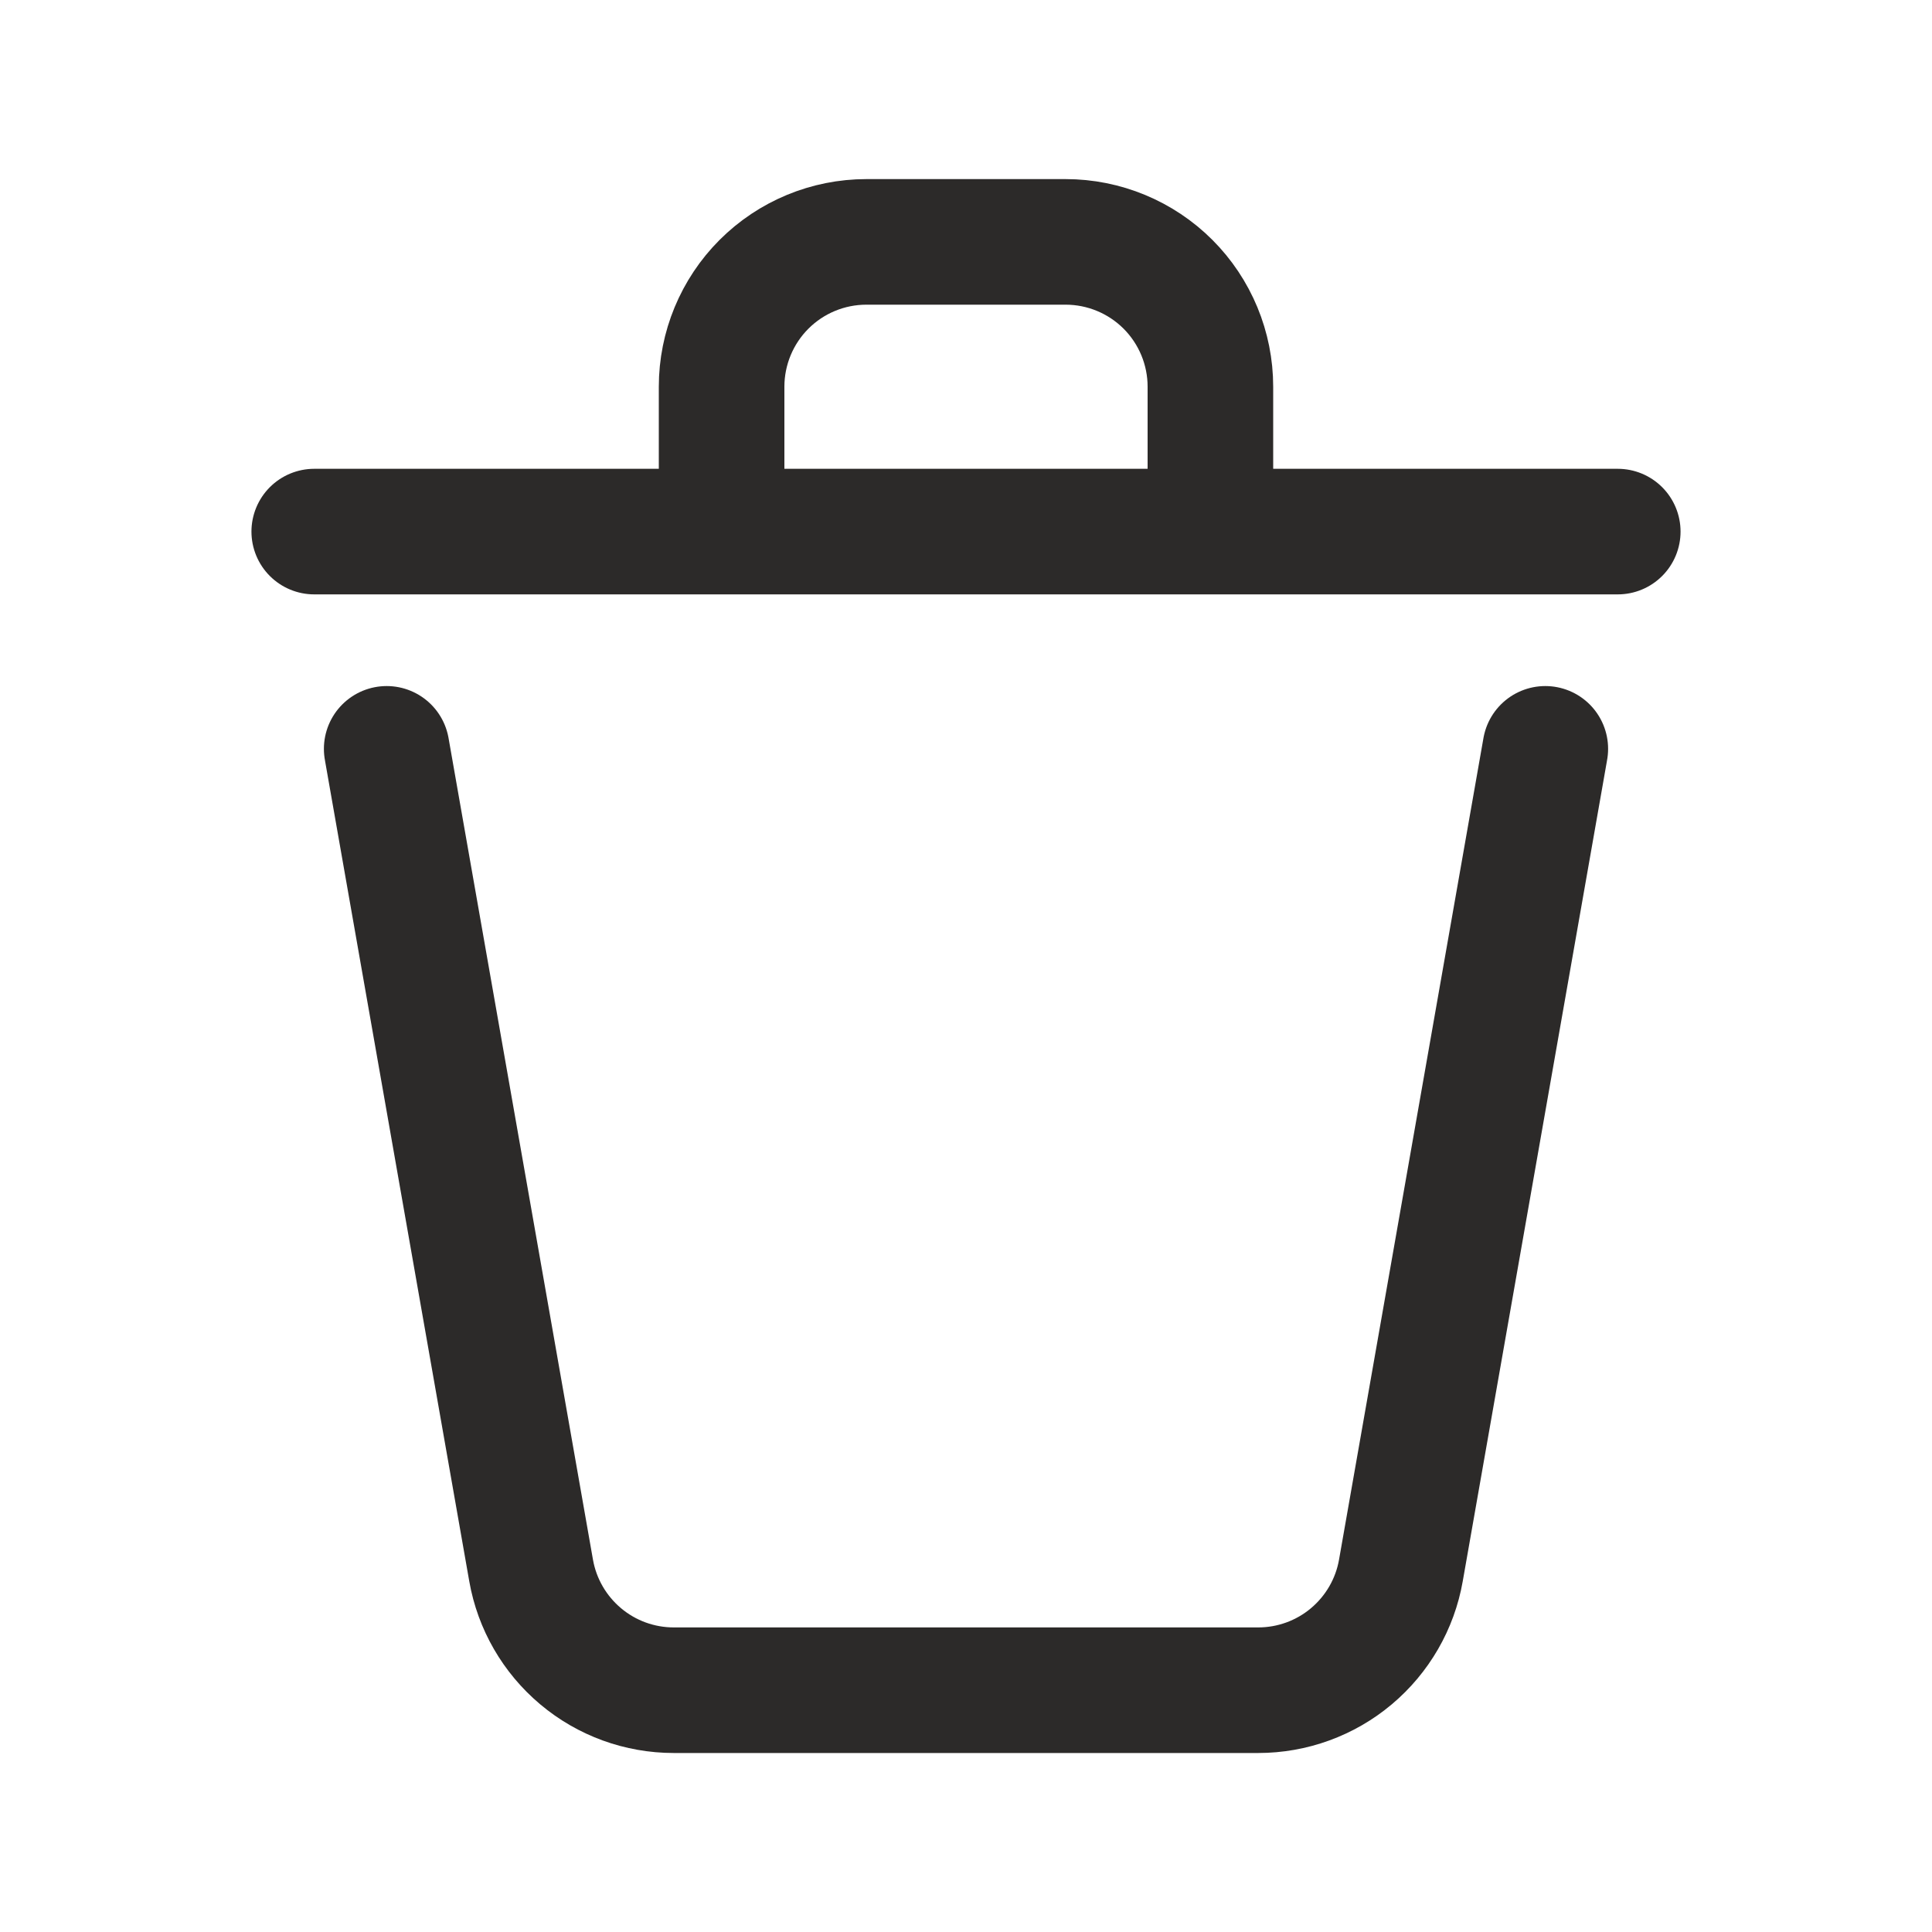
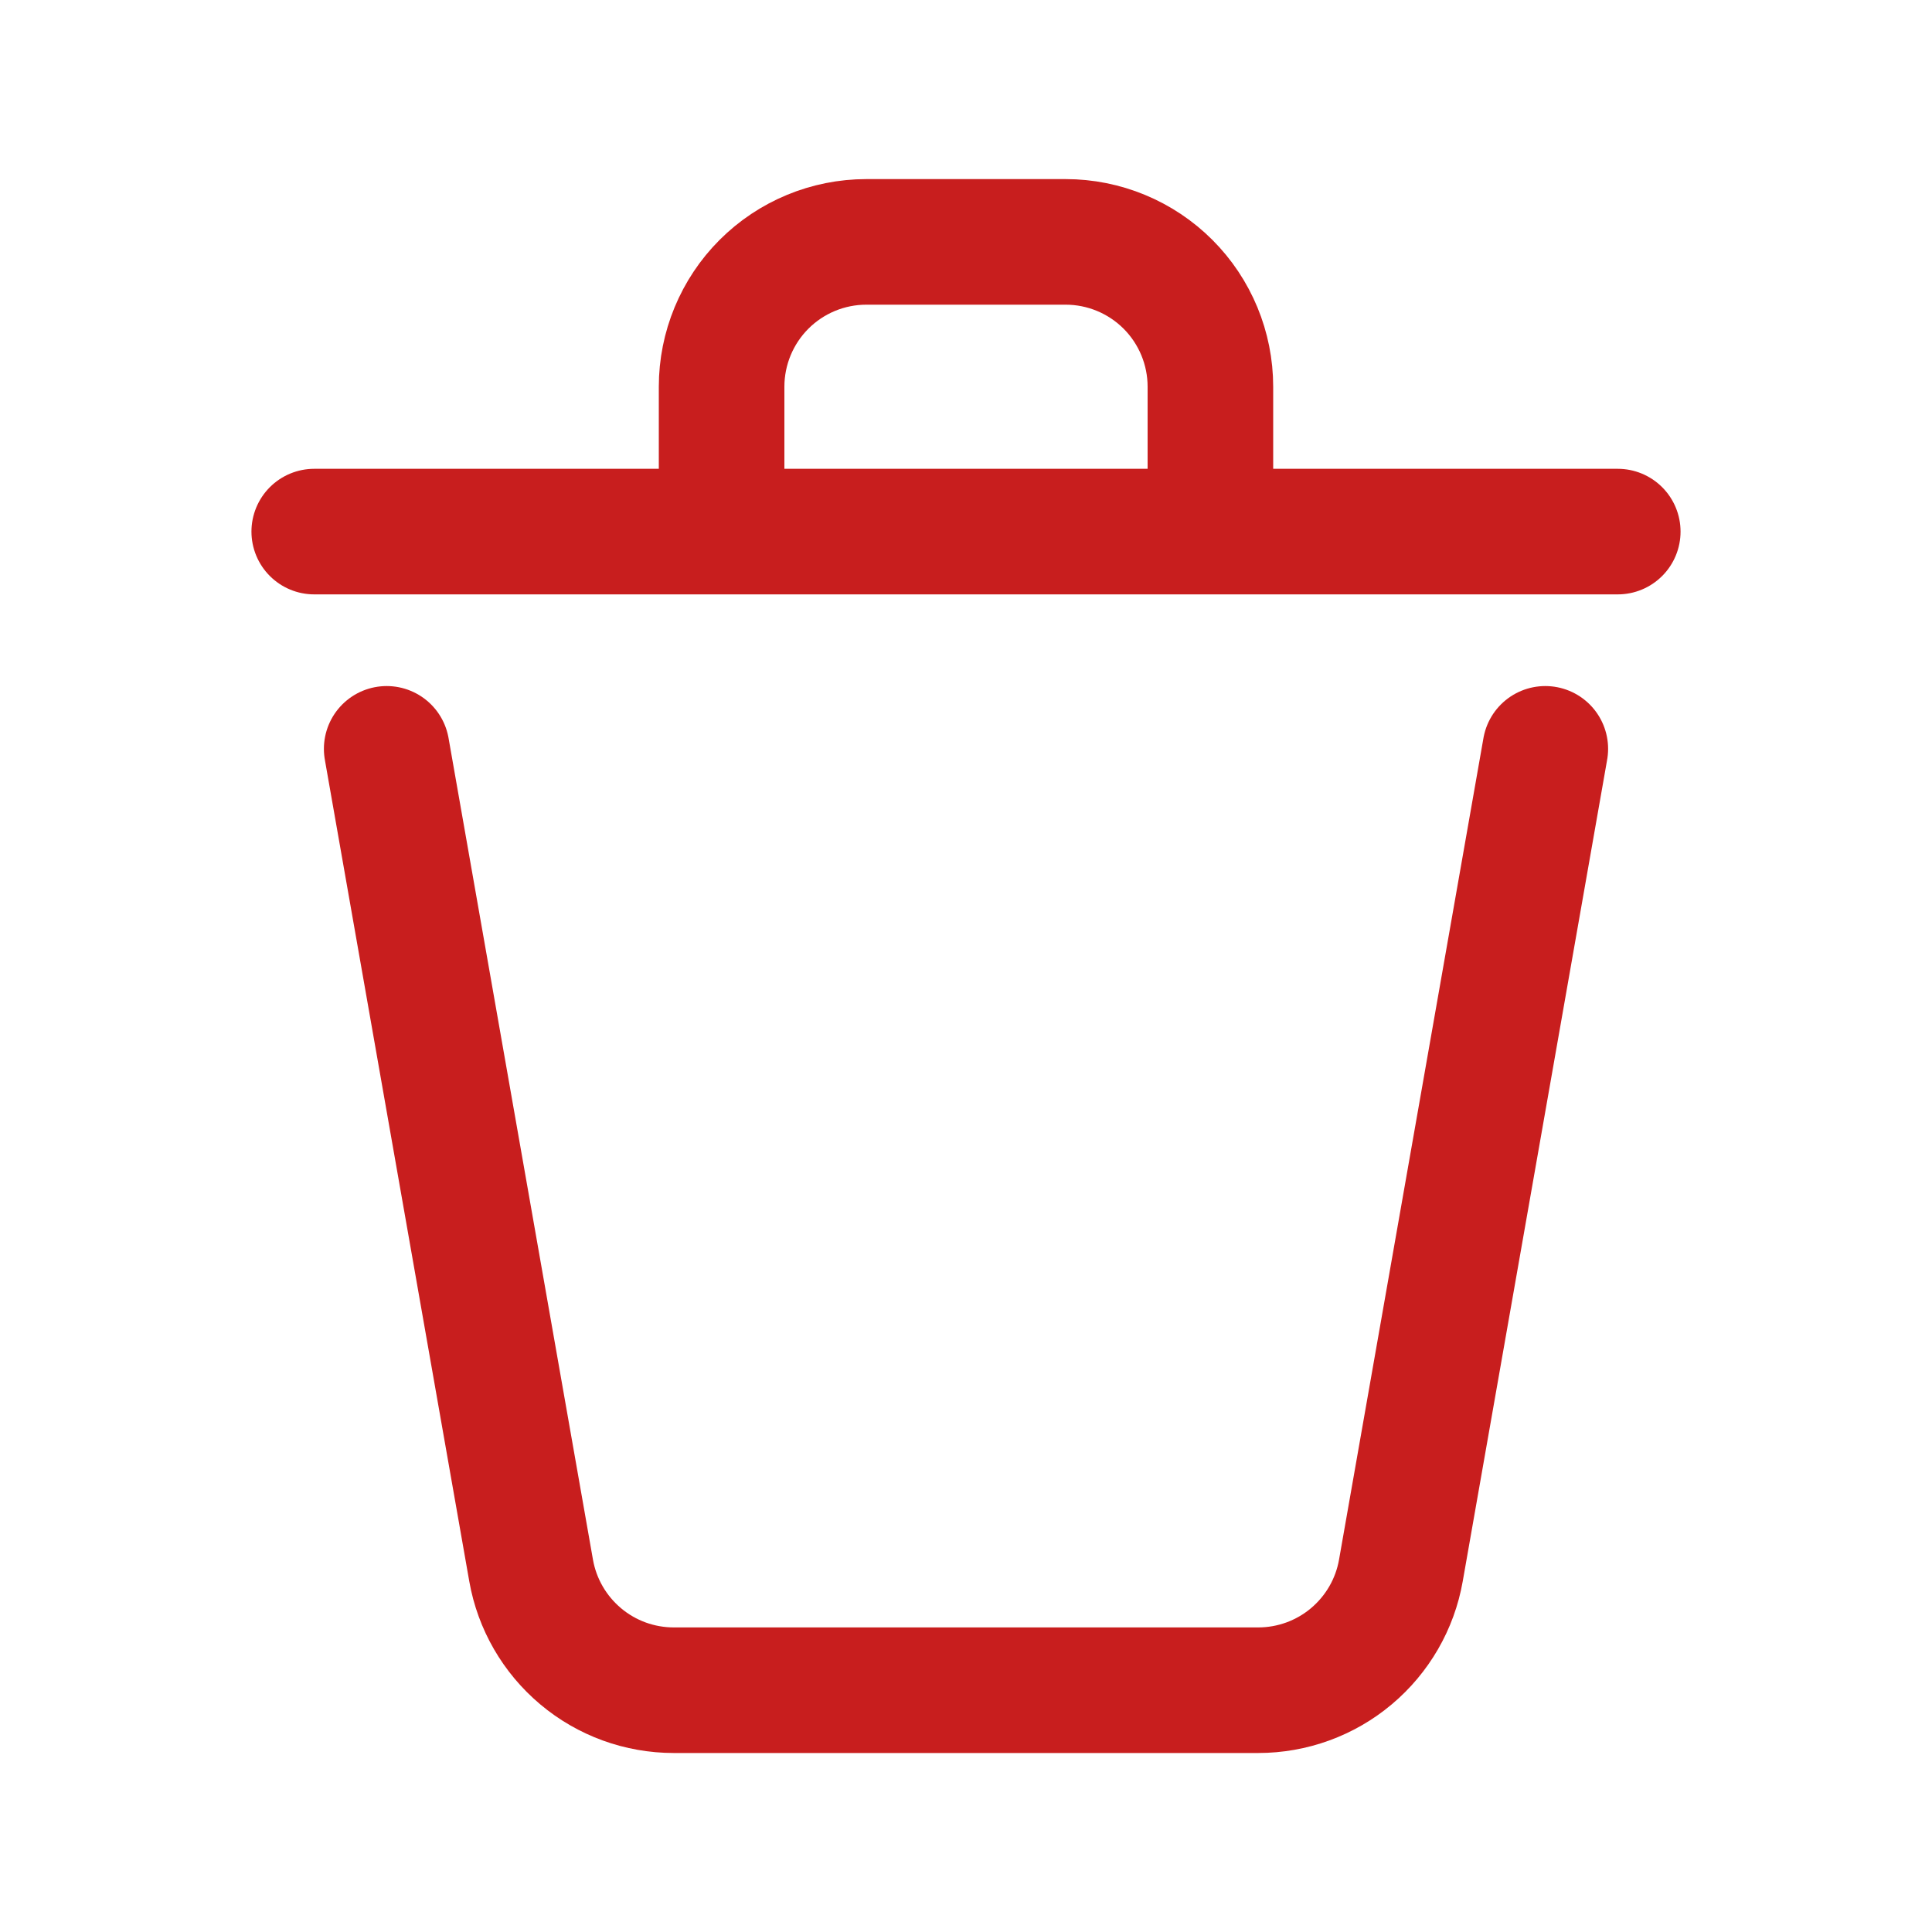
<svg xmlns="http://www.w3.org/2000/svg" width="20" height="20" viewBox="0 0 20 20" fill="none">
-   <path d="M15.997 7.752L14.502 16.257C14.441 16.605 14.259 16.919 13.989 17.146C13.719 17.373 13.377 17.497 13.025 17.497H6.975C6.622 17.497 6.281 17.373 6.011 17.146C5.741 16.919 5.559 16.605 5.498 16.257L4.003 7.752M16.747 5.503H12.53M12.53 5.503V4.003C12.53 3.606 12.372 3.224 12.091 2.943C11.81 2.662 11.428 2.504 11.031 2.504H8.969C8.571 2.504 8.19 2.662 7.909 2.943C7.628 3.224 7.47 3.606 7.47 4.003V5.503M12.53 5.503H7.47M3.253 5.503H7.47" stroke="#2C2A29" stroke-width="1.3" stroke-linecap="round" stroke-linejoin="round" />
+   <path d="M15.997 7.752L14.502 16.257C14.441 16.605 14.259 16.919 13.989 17.146C13.719 17.373 13.377 17.497 13.025 17.497H6.975C6.622 17.497 6.281 17.373 6.011 17.146C5.741 16.919 5.559 16.605 5.498 16.257L4.003 7.752M16.747 5.503L12.53 5.503M12.53 5.503V4.003C12.53 3.606 12.372 3.224 12.091 2.943C11.81 2.662 11.428 2.504 11.031 2.504H8.969C8.571 2.504 8.19 2.662 7.909 2.943C7.628 3.224 7.47 3.606 7.47 4.003V5.503M12.53 5.503H7.47M3.253 5.503H7.47" stroke="#C81E1E" stroke-width="1.3" stroke-linecap="round" stroke-linejoin="round" />
</svg>
